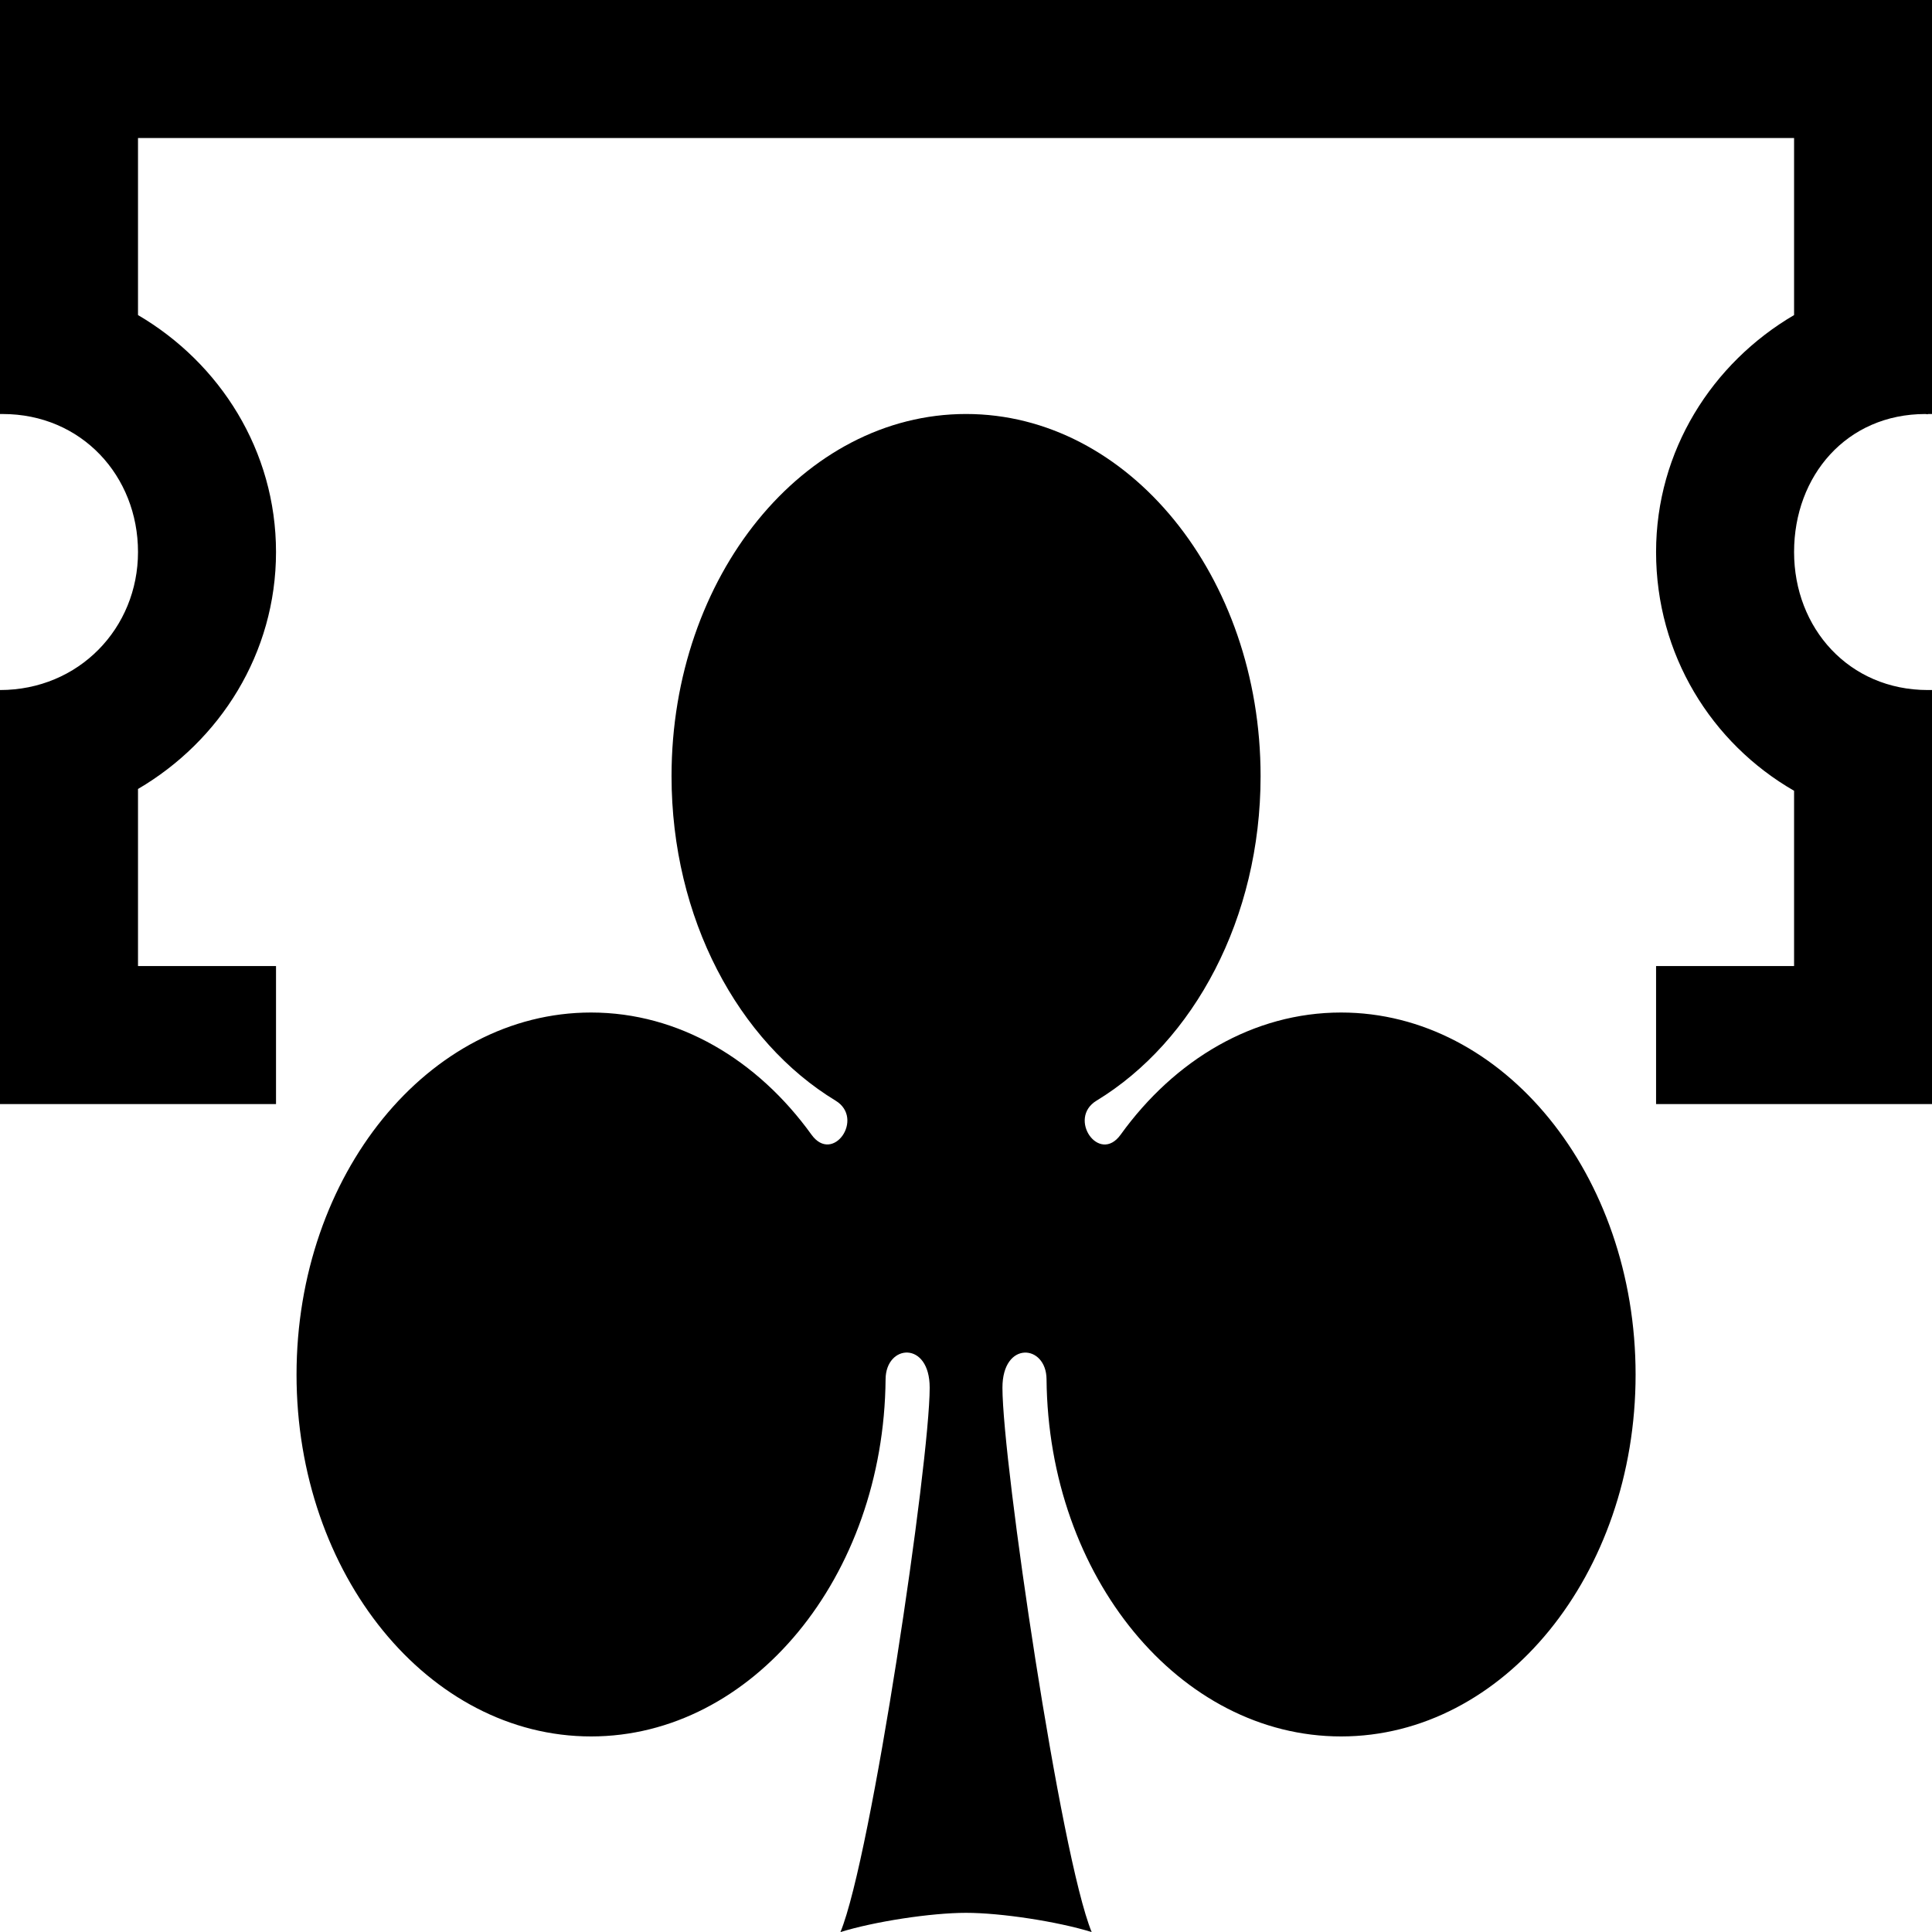
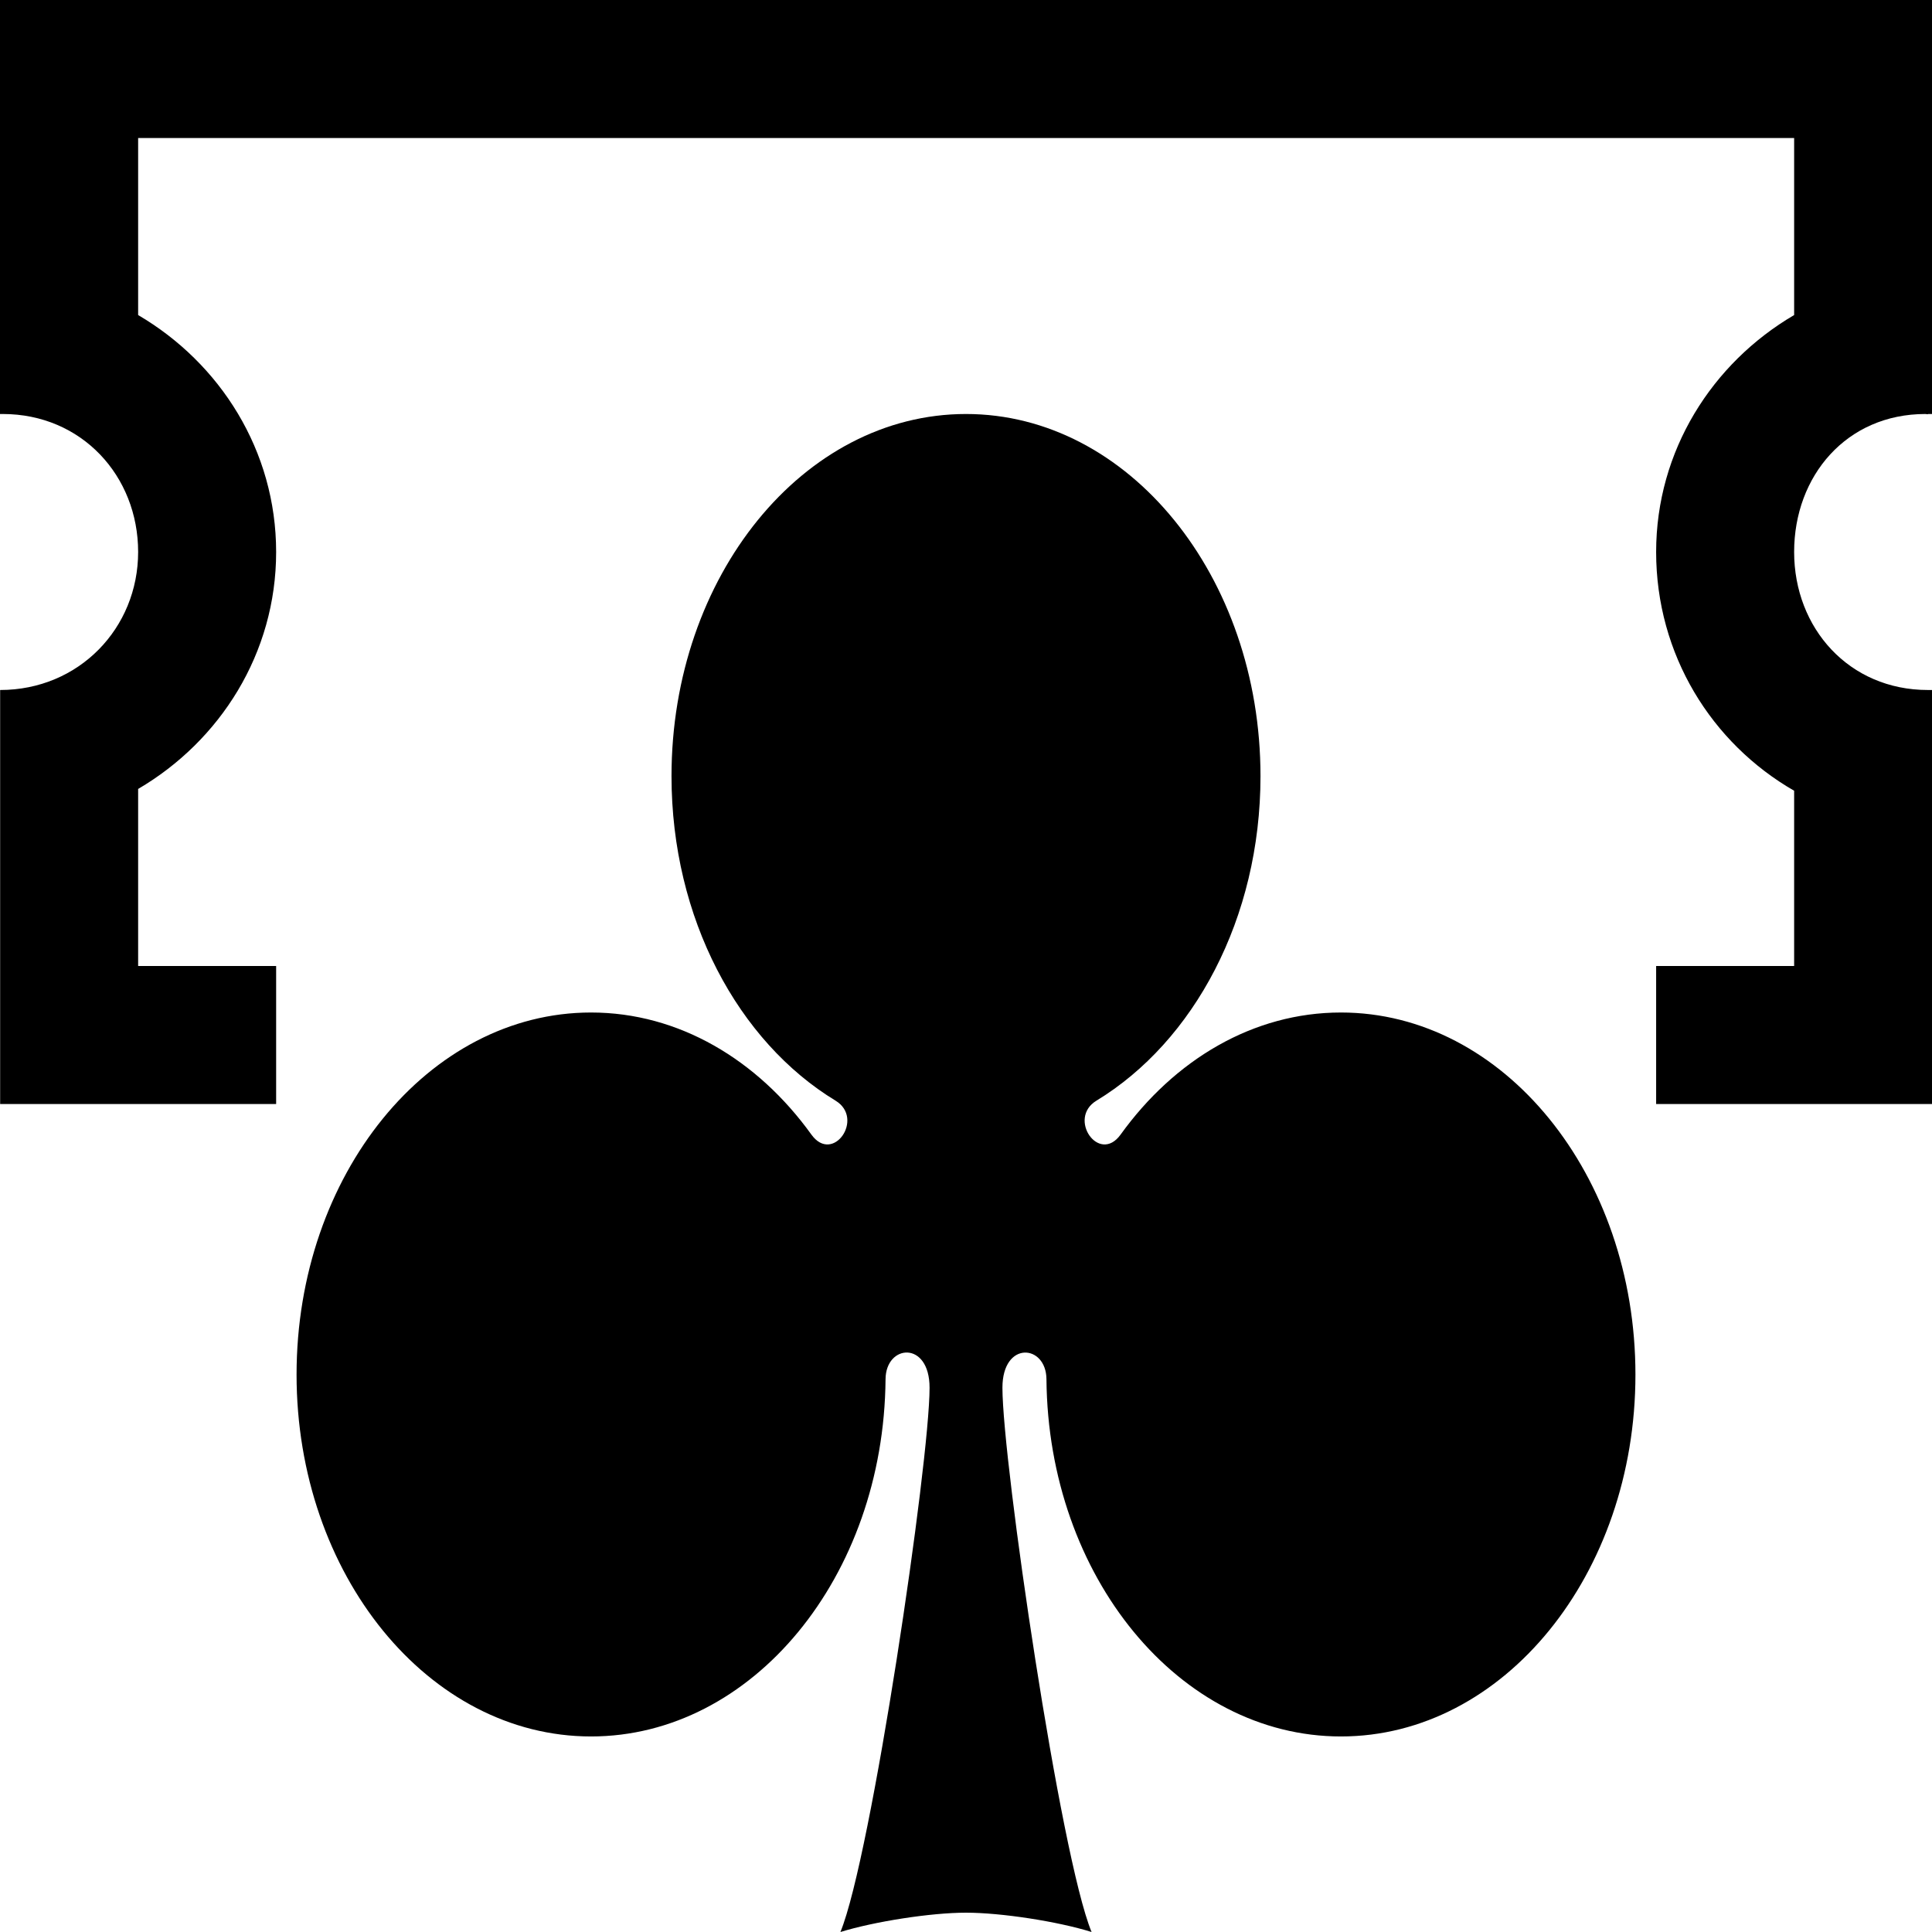
- <svg xmlns="http://www.w3.org/2000/svg" id="svg8" version="1.1" viewBox="0 0 3.704 3.704" height="14" width="14">
-   <defs id="defs2">
-     <clipPath id="clipPath3825" clipPathUnits="userSpaceOnUse">
-       <rect y="-8.483" x="15.78" height="12.517" width="4.271" id="rect3827" style="fill:#000080" />
-     </clipPath>
-     <clipPath id="clipPath3825-7" clipPathUnits="userSpaceOnUse">
-       <rect y="-8.483" x="15.78" height="12.517" width="4.271" id="rect3827-6" style="fill:#000080" />
-     </clipPath>
-   </defs>
-   <g transform="translate(0,-293.2958)" id="layer1">
-     <path id="path3773-3" transform="matrix(0.2645833,0,0,0.2645833,0,293.2958)" d="M 0 0 L 0 1 L 0 2 L 0 3 L 0.02 3 C 0.59 3 1 3.448 1 4 C 1 4.552 0.571 5 0 5 L 0 6 L 0 7 L 0 8 L 2 8 L 2 7 L 1 7 L 1 5.717 C 1.594 5.369 2 4.734 2 4 C 2 3.266 1.594 2.631 1 2.283 L 1 1 L 13 1 L 13 2.283 C 12.406 2.631 12 3.266 12 4 C 12 4.744 12.402 5.386 13 5.73 L 13 7 L 12 7 L 12 8 L 14 8 L 14 7 L 14 5 L 13.969 5 C 13.398 5 13 4.552 13 4 C 13 3.448 13.38 3 13.951 3 C 13.959 3.001 13.969 3.002 13.969 3.002 L 13.969 3 L 14 3 L 14 1 L 14 0 L 0 0 z " style="stroke-width:1.733" />
-     <rect width="3.704" height="3.704" x="-6.0000005e-008" y="293.296" id="canvas" style="visibility:hidden;fill:none;stroke:none;stroke-width:0.265" />
-     <g transform="matrix(0.1423389,0,0,0.1940276,-59.9594,203.1024)" id="layer1-1">
-       <path id="path3211" d="m 434.256,468.939 c -2.189,0 -3.967,1.604 -3.967,3.578 0,1.406 0.9,2.624 2.21,3.207 0.394,0.176 -0.036,0.63 -0.325,0.336 -0.727,-0.74 -1.787,-1.207 -2.969,-1.207 -2.189,0 -3.967,1.604 -3.967,3.578 0,1.975 1.778,3.575 3.967,3.575 2.172,0 3.944,-1.576 3.967,-3.53 0.004,-0.347 0.594,-0.382 0.594,0.084 0,0.734 -0.783,4.635 -1.202,5.379 0.457,-0.104 1.22,-0.19 1.692,-0.19 0.472,0 1.234,0.086 1.692,0.19 -0.419,-0.744 -1.202,-4.644 -1.202,-5.379 0,-0.466 0.59,-0.43 0.594,-0.084 0.023,1.954 1.795,3.53 3.967,3.53 2.189,0 3.967,-1.6 3.967,-3.575 0,-1.975 -1.778,-3.578 -3.967,-3.578 -1.181,0 -2.242,0.467 -2.969,1.207 -0.289,0.295 -0.72,-0.16 -0.325,-0.336 1.31,-0.584 2.21,-1.801 2.21,-3.207 0,-1.975 -1.778,-3.578 -3.967,-3.578 z" style="fill:#000000;fill-opacity:1;stroke:none;stroke-width:0.145;stroke-linecap:square;stroke-linejoin:round;stroke-miterlimit:3.999;stroke-dasharray:none;stroke-opacity:1" />
-     </g>
-   </g>
+ <svg xmlns="http://www.w3.org/2000/svg" width="14" height="14" viewBox="0 0 14 14">
+   <path d="m0 0v3h.02c.571-0.0.981.448.981 1-3.235e-5.552-.429 1-1 1v3h2v-1h-1v-1.283c.594-.348 1-.983 1-1.717-0-.734-.406-1.369-1-1.717v-1.283h12v1.283c-.594.348-1.0.983-1 1.717 8.3e-5.744.402 1.386 1 1.73v1.27h-1v1h2v-3h-.031c-.571 0-.969-.448-.969-1-6e-6-.552.38-1 .951-1 .008.001.018.002.018.002v-.002h.031v-3z" stroke-width="3.78" />
+   <path d="m7 3c-1.178 0-2.134 1.176-2.134 2.624 0 1.031.484 1.924 1.189 2.352.212.129-.019.462-.175.246-.391-.543-.962-.885-1.597-.885-1.178 0-2.134 1.176-2.134 2.624 0 1.448.956 2.622 2.134 2.622 1.169 0 2.122-1.156 2.134-2.589.002-.254.319-.281.319.062 0 .539-.421 3.399-.646 3.944.246-.076.656-.14.91-.14.254 0 .664.063.91.14-.226-.545-.646-3.406-.646-3.944 0-.342.317-.316.319-.062.012 1.433.965 2.589 2.134 2.589 1.178 0 2.134-1.174 2.134-2.622 0-1.448-.956-2.624-2.134-2.624-.636 0-1.206.342-1.597.885-.156.216-.387-.117-.175-.246.705-.428 1.189-1.32 1.189-2.352 0-1.448-.956-2.624-2.134-2.624z" stroke-width="3.78" />
</svg>
